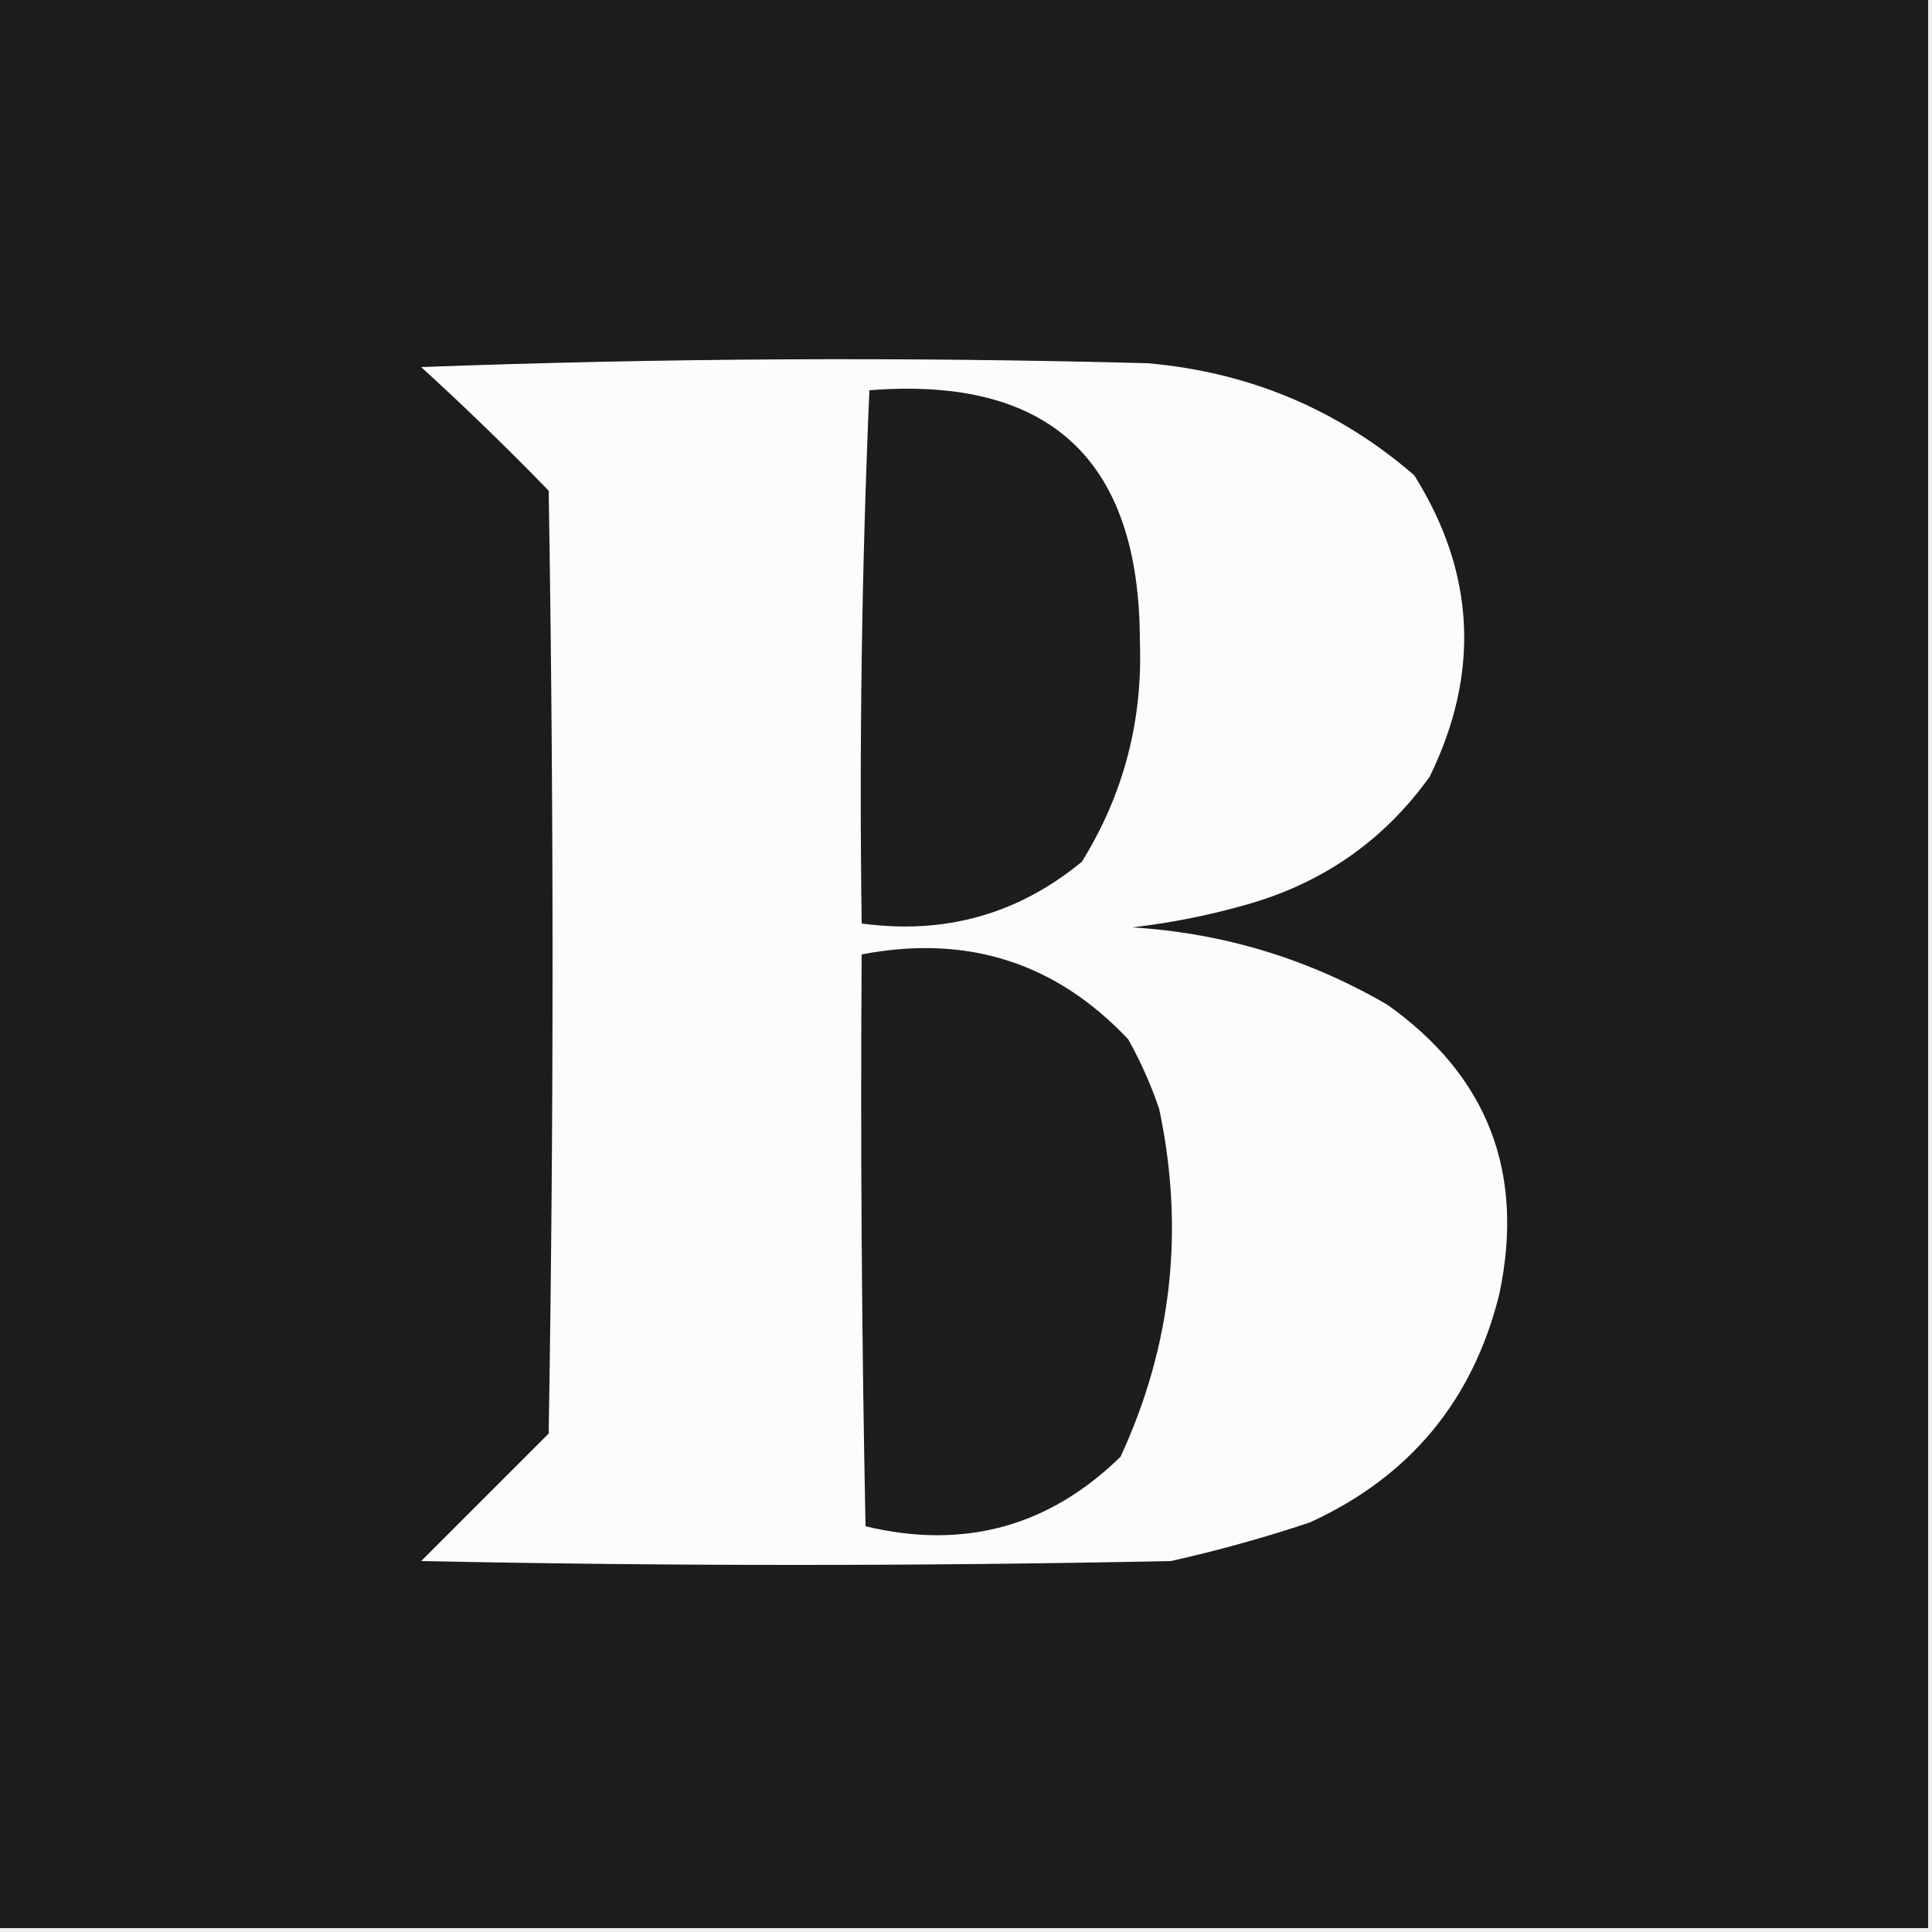
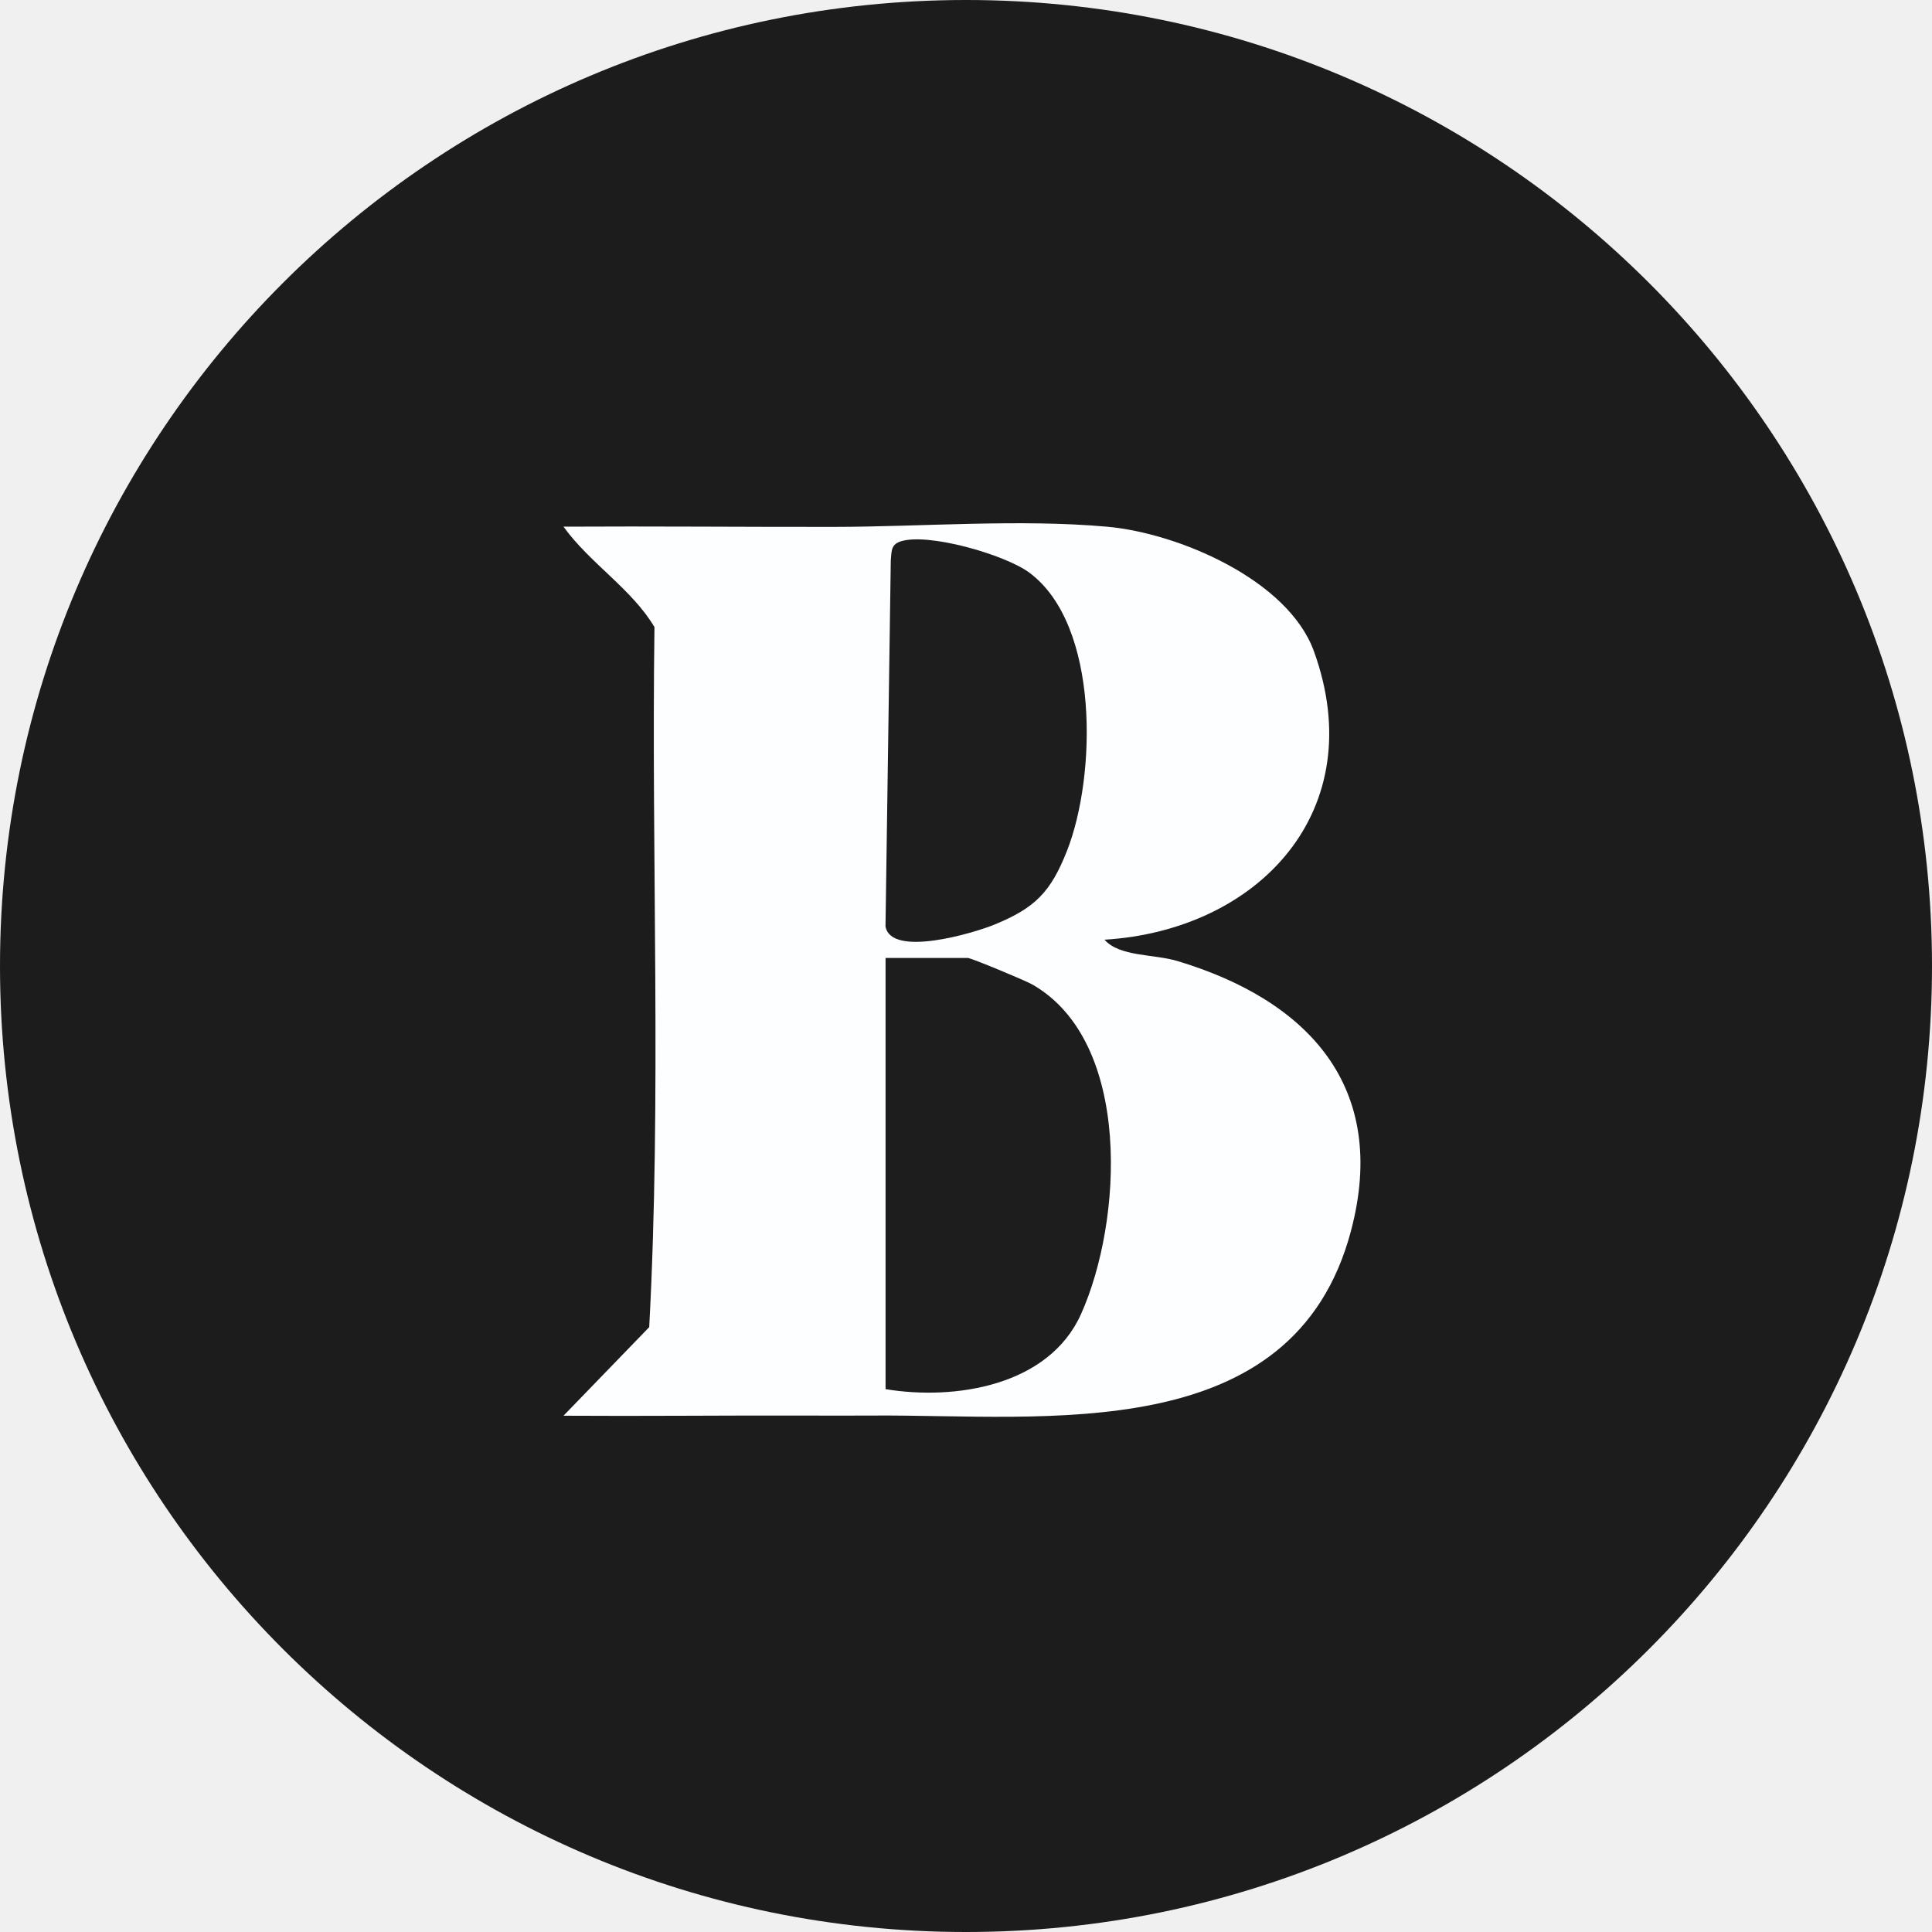
- <svg xmlns="http://www.w3.org/2000/svg" version="1.1" width="250px" height="250px" style="shape-rendering:geometricPrecision; text-rendering:geometricPrecision; image-rendering:optimizeQuality; fill-rule:evenodd; clip-rule:evenodd">
-   <g>
-     <path style="opacity:1" fill="#1c1c1c" d="M -0.5,-0.5 C 82.833,-0.5 166.167,-0.5 249.5,-0.5C 249.5,82.833 249.5,166.167 249.5,249.5C 166.167,249.5 82.833,249.5 -0.5,249.5C -0.5,166.167 -0.5,82.833 -0.5,-0.5 Z" />
+ <svg xmlns="http://www.w3.org/2000/svg" width="240" height="240" viewBox="0 0 240 240" fill="none">
+   <g clip-path="url(#clip0_7589_52940)">
+     <circle cx="120" cy="120" r="120" fill="#1C1C1C" />
+     <path d="M137.203 116.733C139.078 118.863 143.318 118.5 146.245 119.377C162.396 124.222 172.588 134.94 167.822 152.912C160.67 179.878 129.76 175.702 108.524 175.844C105.413 175.866 102.487 175.851 99.383 175.844C89.588 175.823 79.78 175.93 70 175.866L80.647 164.863C82.188 136.08 80.902 106.849 81.3 77.902C78.495 73.171 73.26 69.957 70 65.424C81.201 65.36 92.422 65.467 103.63 65.453C114.39 65.439 126.713 64.455 137.544 65.431C146.373 66.222 160.002 72.023 163.22 80.902C170.372 100.656 156.387 115.557 137.203 116.733Z" fill="#FDFEFF" />
+     <path d="M110.007 172.564V119H120.213C120.644 119 127.344 121.792 128.228 122.292C140.695 129.398 139.465 151.752 134.278 163.265C130.249 172.199 118.573 173.985 110 172.564H110.007Z" fill="#1E1D1D" />
+     <path d="M111.81 67.275C115.175 66.111 124.815 68.886 127.848 71.122C136.63 77.602 136.195 96.418 132.547 105.688C130.529 110.806 128.594 112.786 123.543 114.852C120.917 115.931 110.698 118.961 110 115.086L110.656 69.624C110.767 68.602 110.615 67.693 111.817 67.275H111.81Z" fill="#1E1D1D" />
  </g>
-   <g>
-     <path style="opacity:1" fill="#fcfcfc" d="M 54.5,47.5 C 85.664,46.336 116.997,46.169 148.5,47C 161.662,48.157 173.162,52.99 183,61.5C 190.897,74.083 191.563,87.083 185,100.5C 179.131,108.687 171.298,114.187 161.5,117C 156.585,118.416 151.585,119.416 146.5,120C 158.294,120.731 169.294,124.064 179.5,130C 192.52,139.224 197.353,151.724 194,167.5C 190.578,181.257 182.411,191.091 169.5,197C 163.589,198.978 157.589,200.645 151.5,202C 119.167,202.667 86.833,202.667 54.5,202C 60.054,196.446 65.554,190.946 71,185.5C 71.667,144.833 71.667,104.167 71,63.5C 65.685,58.019 60.185,52.685 54.5,47.5 Z" />
-   </g>
-   <g>
-     <path style="opacity:1" fill="#1d1d1d" d="M 112.5,50.5 C 135.823,48.654 147.49,59.487 147.5,83C 147.882,93.306 145.382,102.806 140,111.5C 131.76,118.298 122.26,120.964 111.5,119.5C 111.178,96.425 111.511,73.425 112.5,50.5 Z" />
-   </g>
-   <g>
-     <path style="opacity:1" fill="#1d1d1d" d="M 111.5,123.5 C 125.141,120.882 136.641,124.548 146,134.5C 147.608,137.382 148.941,140.382 150,143.5C 153.309,159.119 151.643,174.119 145,188.5C 135.726,197.559 124.726,200.559 112,197.5C 111.5,172.836 111.333,148.169 111.5,123.5 Z" />
-   </g>
+   <defs>
+     <clipPath id="clip0_7589_52940">
+       <rect width="240" height="240" fill="white" />
+     </clipPath>
+   </defs>
</svg>
